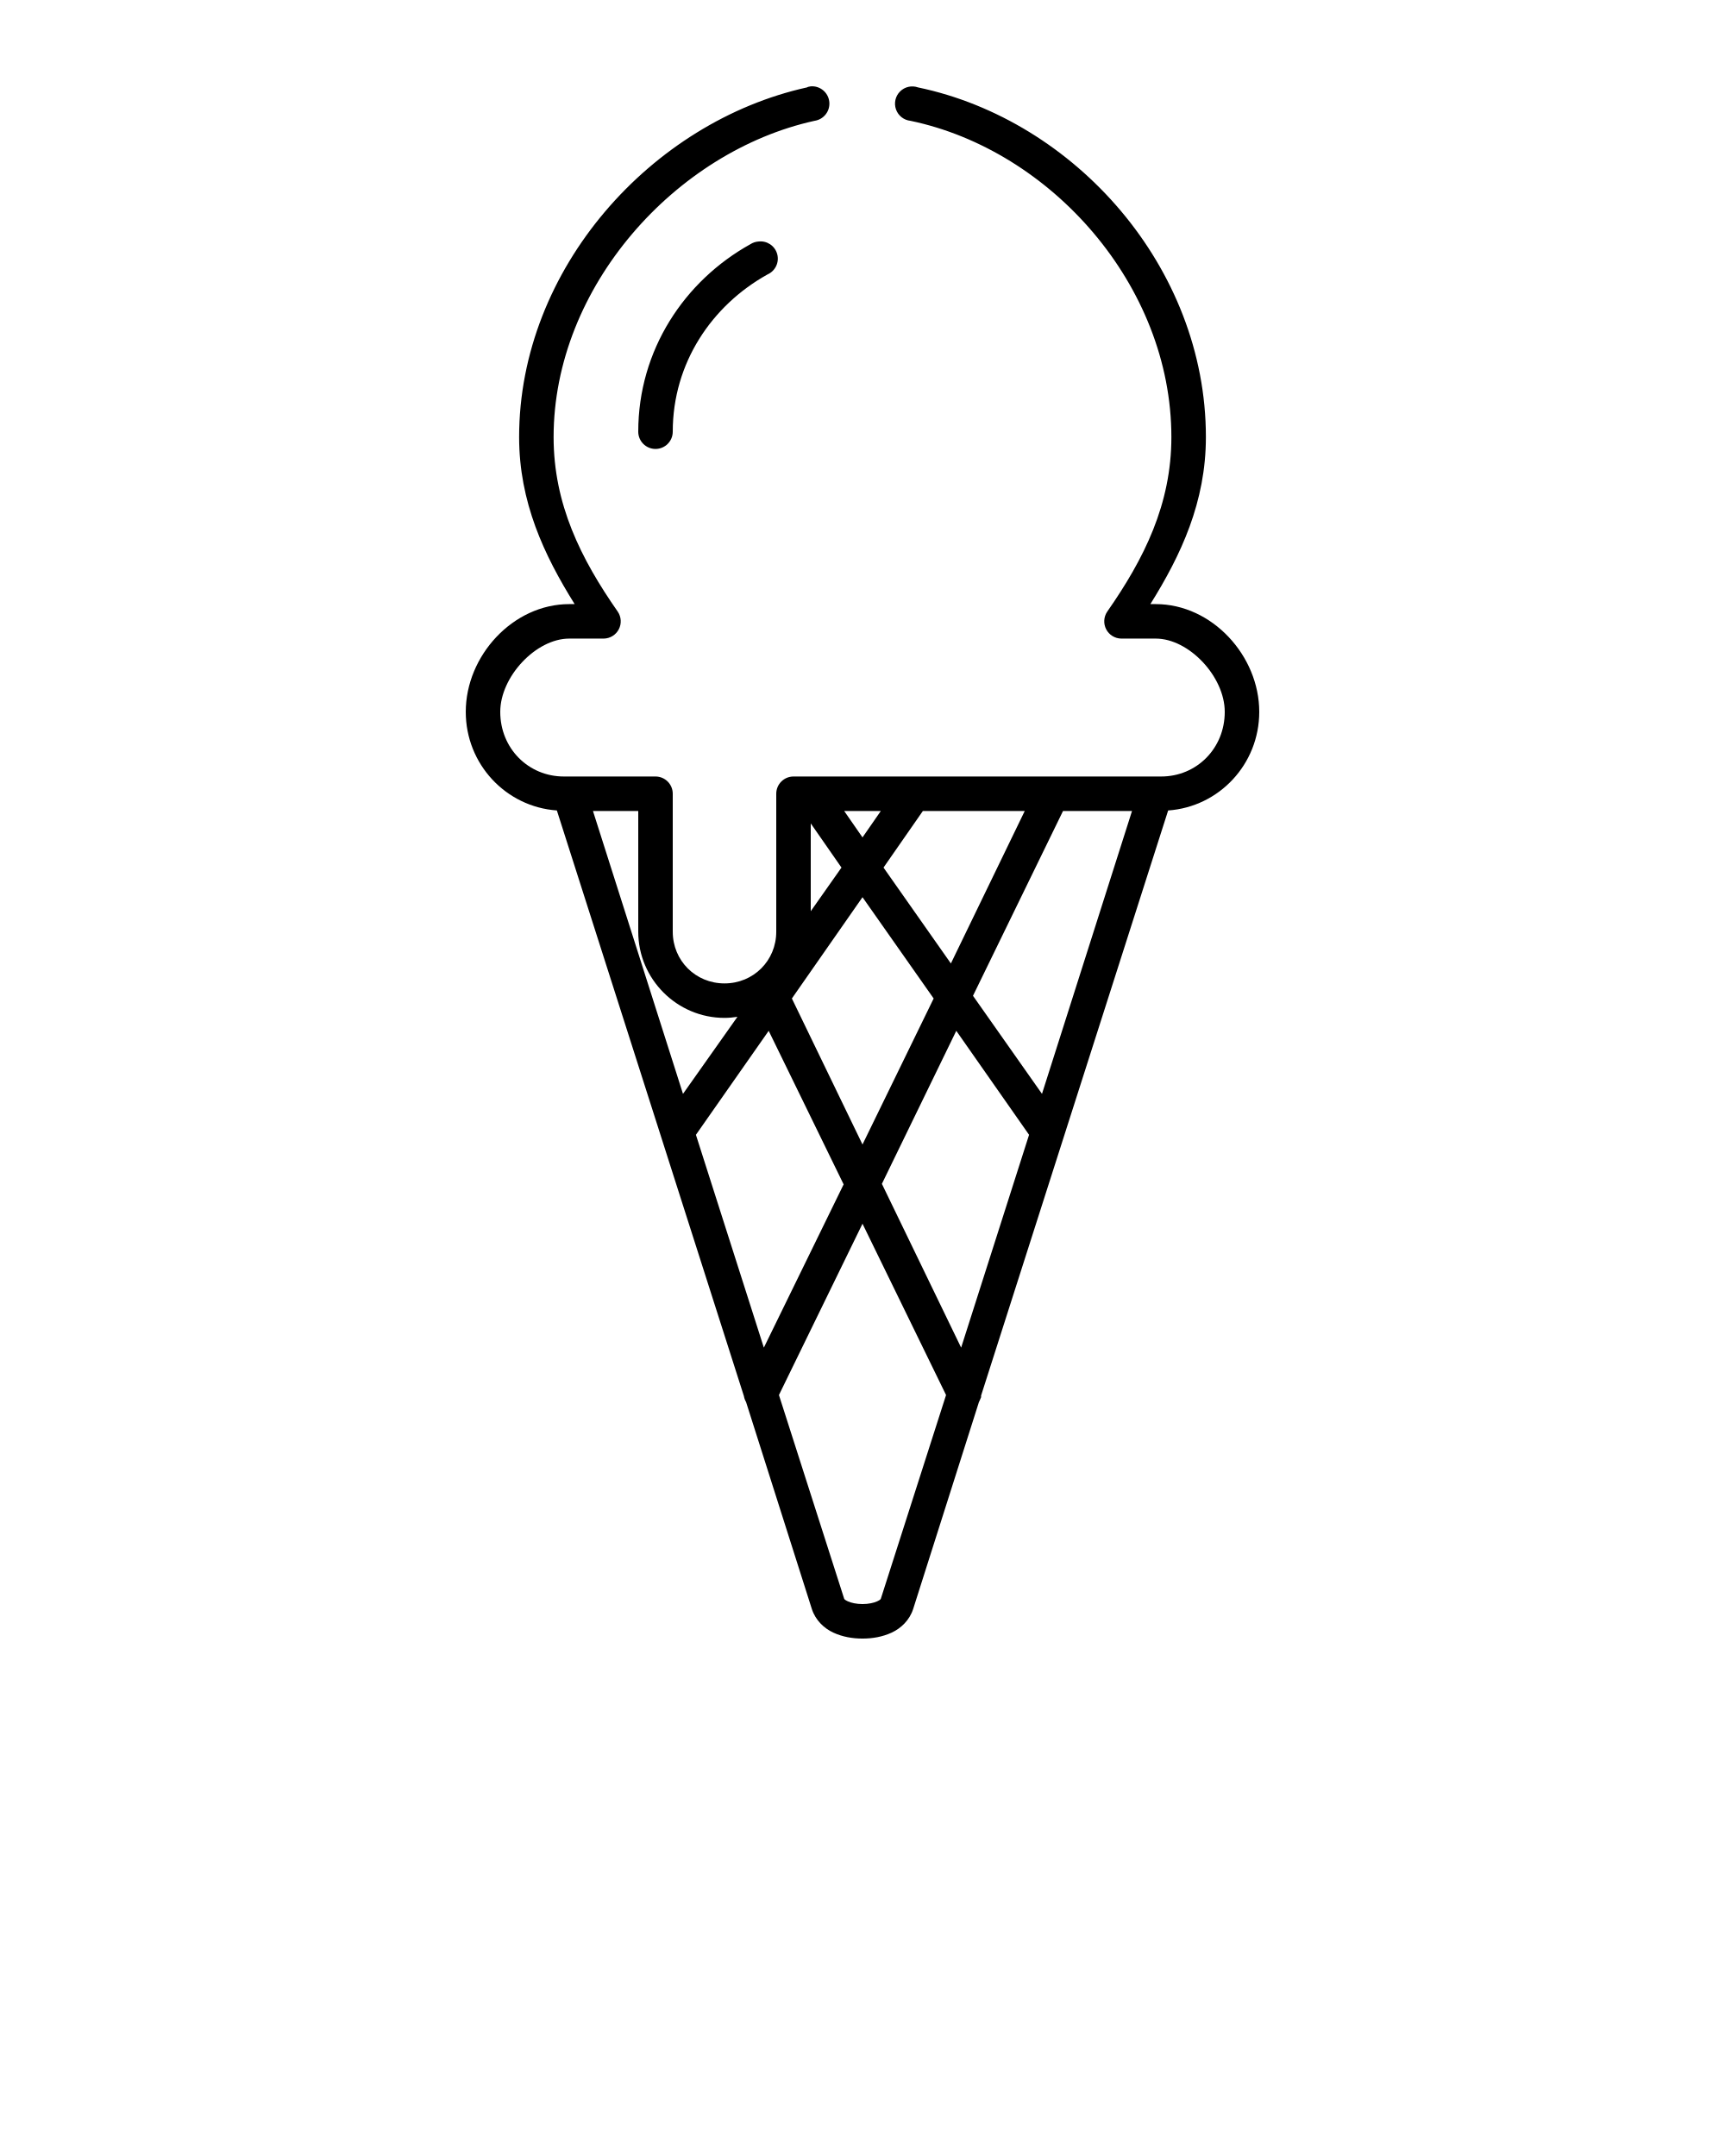
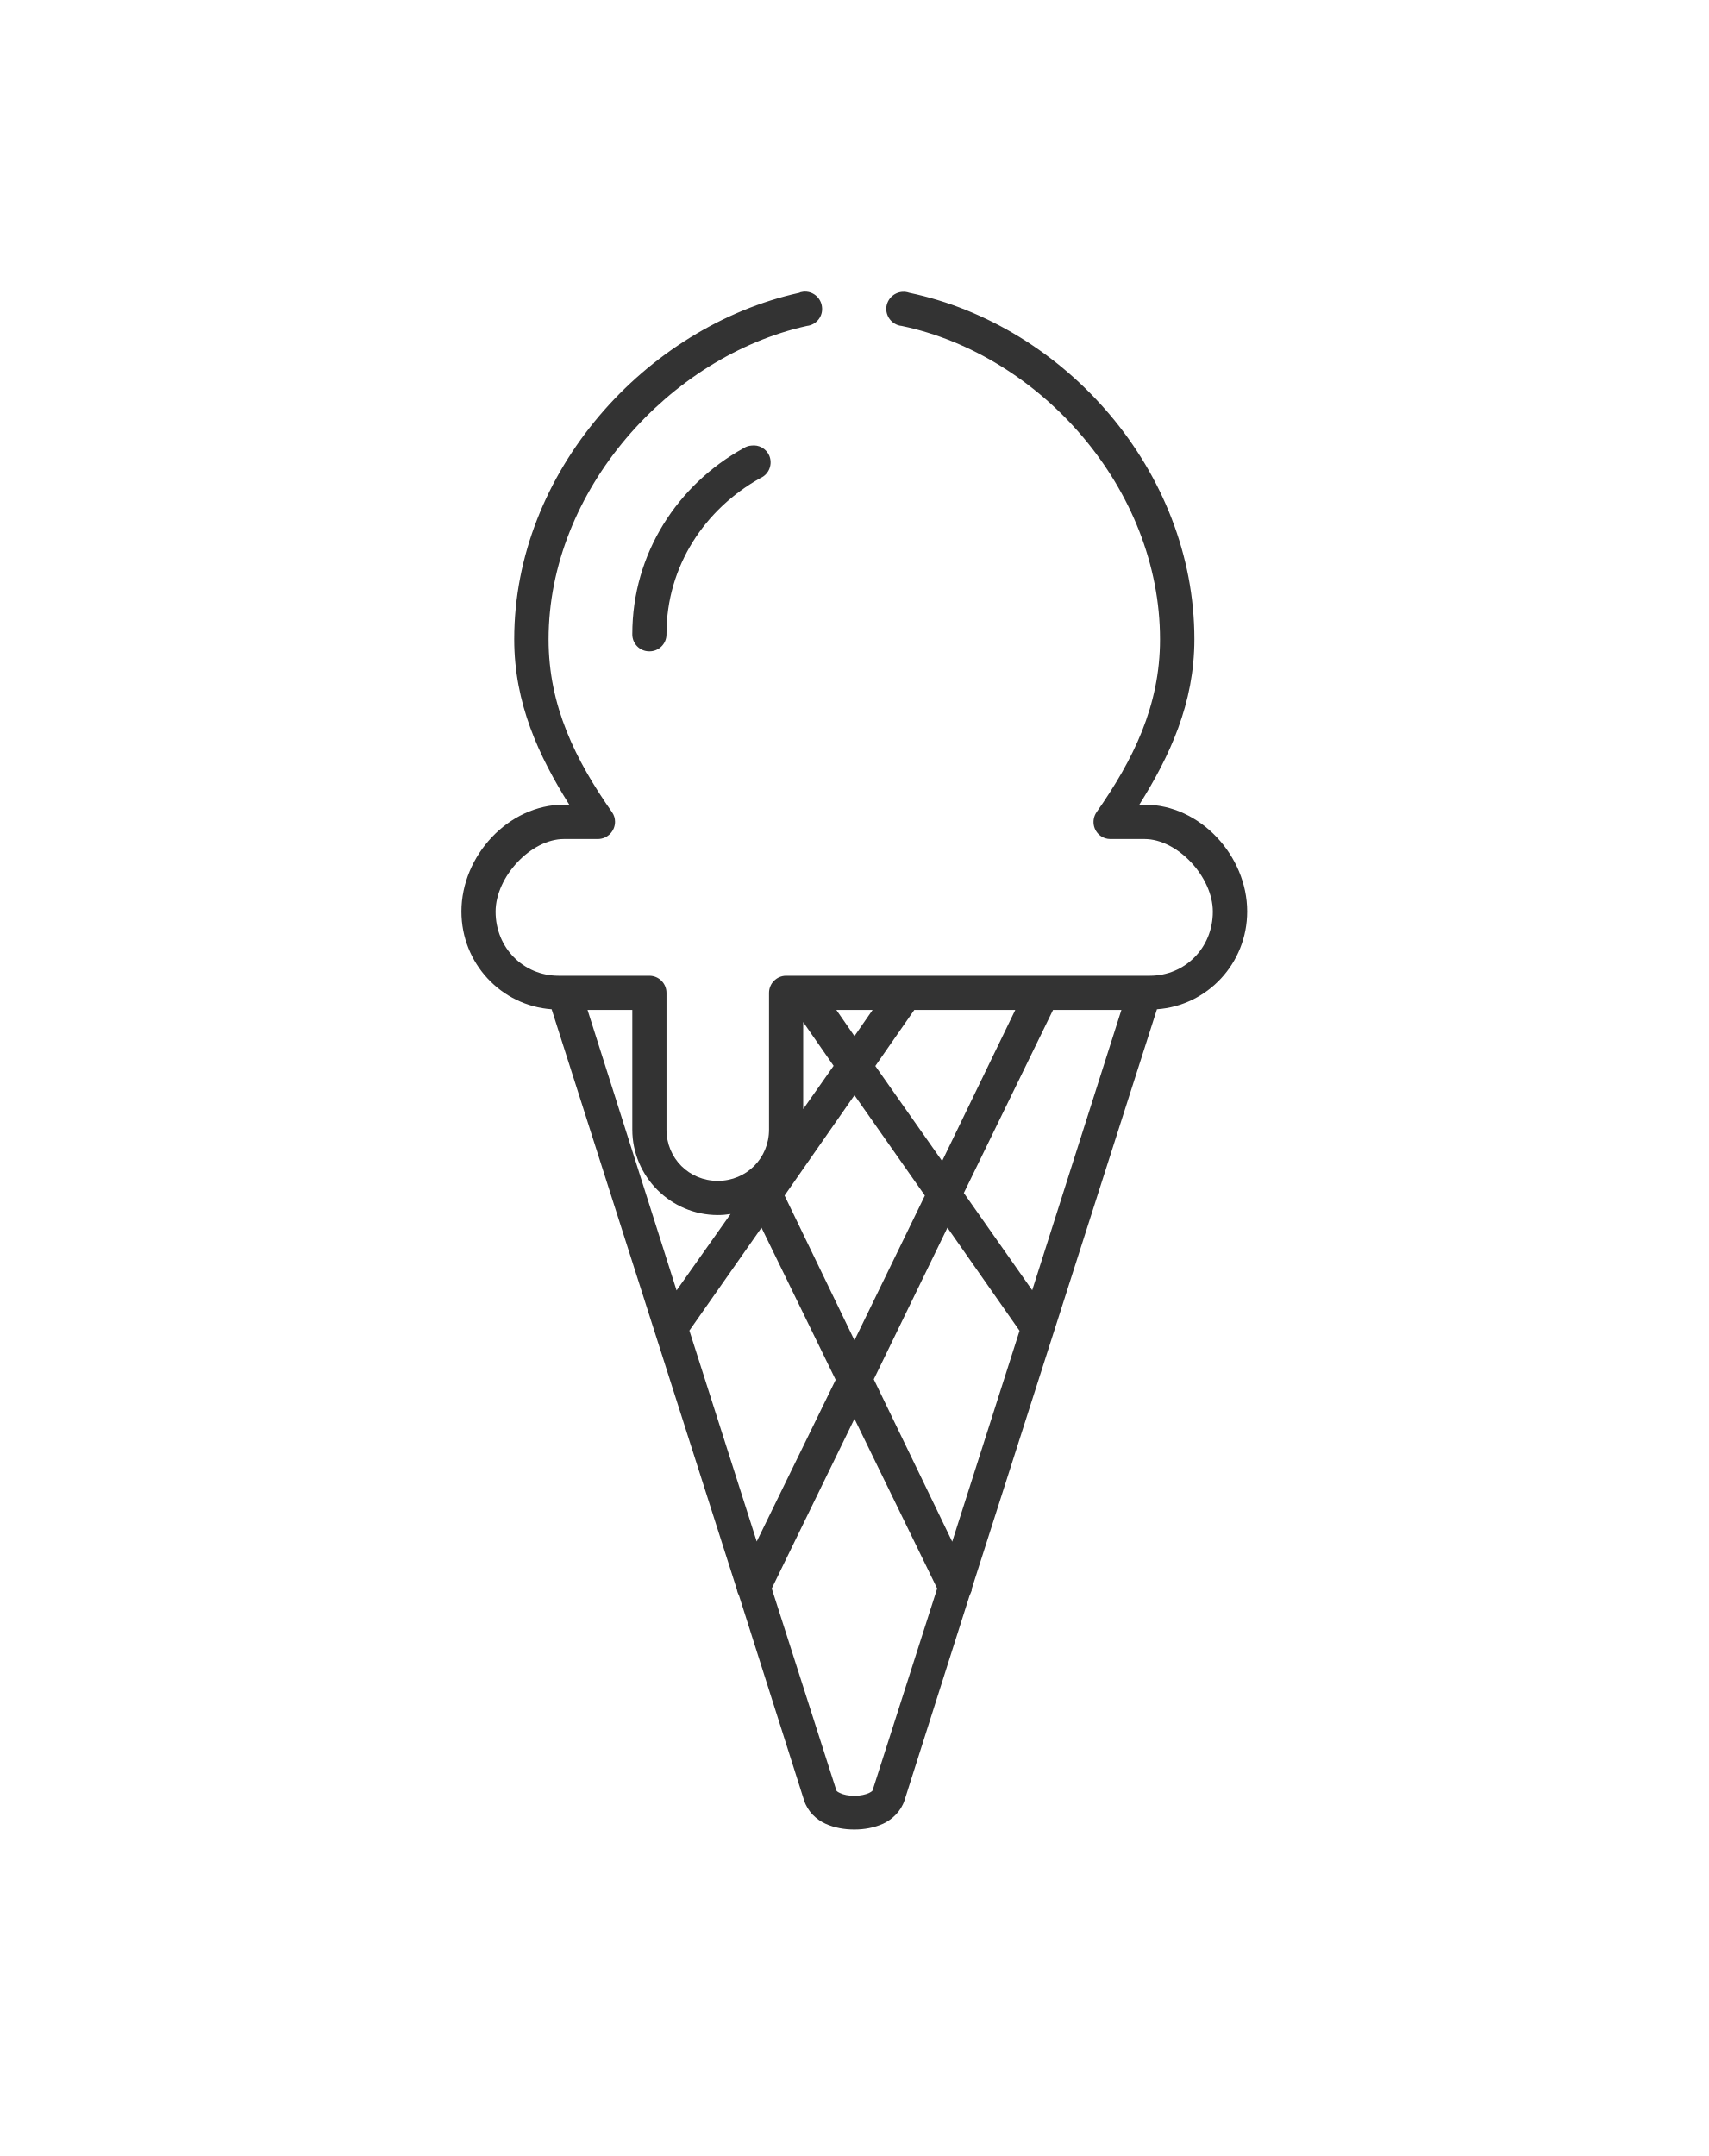
- <svg xmlns="http://www.w3.org/2000/svg" version="1.1" x="0px" y="0px" viewBox="0 0 100 125">
+ <svg xmlns="http://www.w3.org/2000/svg" version="1.1" id="Layer_1" x="0px" y="0px" viewBox="0 0 100 126.14" style="enable-background:new 0 0 100 126.14;" xml:space="preserve">
+   <style type="text/css">
+ 	.st0{fill:#333333;}
+ </style>
  <g transform="translate(0,-952.3622)">
-     <path style="text-indent:0;text-transform:none;direction:ltr;block-progression:tb;baseline-shift:baseline;color:#000000;enable-background:accumulate;" d="m 47,957.368 a 1.002,1.002 0 0 0 -0.156,0.031 1,1 0 0 0 -0.062,0.031 c -8.998,1.984 -16.688,10.494 -16.688,20.273 0,3.762 1.443,6.842 3.219,9.684 l -0.312,0 c -3.265,0 -6,2.996 -6,6.247 0,3.037 2.331,5.509 5.281,5.716 L 43.125,1033.305 a 1,1 0 0 0 0.125,0.344 l 3.812,11.995 c 0.21,0.659 0.716,1.129 1.25,1.375 0.534,0.246 1.111,0.344 1.688,0.344 0.577,0 1.154,-0.098 1.688,-0.344 0.534,-0.246 1.04,-0.715 1.25,-1.375 l 3.812,-11.995 a 1,1 0 0 0 0.031,-0.062 l 0.094,-0.219 a 1,1 0 0 0 0,-0.094 L 67.719,999.351 C 70.669,999.143 73,996.671 73,993.634 c 0,-3.251 -2.735,-6.247 -6,-6.247 l -0.312,0 c 1.776,-2.842 3.219,-5.921 3.219,-9.684 0,-9.84 -7.583,-18.371 -16.688,-20.273 a 1,1 0 1 0 -0.438,1.937 c 8.137,1.699 15.125,9.538 15.125,18.336 0,3.886 -1.574,7.046 -3.719,10.121 A 1,1 0 0 0 65,989.386 l 2,0 c 1.928,0 4,2.207 4,4.248 0,2.12 -1.631,3.748 -3.688,3.748 l -21.312,0 a 1,1 0 0 0 -1,1 l 0,7.997 c 0,1.679 -1.321,2.999 -3,2.999 -1.679,0 -3,-1.32 -3,-2.999 l 0,-7.997 a 1,1 0 0 0 -1,-1 l -5.312,0 c -2.056,0 -3.688,-1.629 -3.688,-3.748 0,-2.041 2.072,-4.248 4,-4.248 l 2,0 a 1,1 0 0 0 0.812,-1.562 c -2.145,-3.075 -3.719,-6.235 -3.719,-10.121 0,-8.715 7.082,-16.563 15.125,-18.336 A 1.006,1.006 0 0 0 47,957.368 z m -3.031,8.996 A 1,1 0 0 0 43.5,966.521 c -3.825,2.124 -6.5,6.14 -6.5,10.87 a 1,1 0 1 0 2,0 c 0,-3.975 2.258,-7.321 5.5,-9.121 a 1,1 0 0 0 -0.531,-1.905 z m -9.594,33.018 2.625,0 0,6.997 c 0,2.752 2.247,4.998 5,4.998 0.258,0 0.502,-0.024 0.75,-0.062 l -3.156,4.467 -5.219,-16.399 z m 14.562,0 2.125,0 -1.062,1.531 -1.062,-1.531 z m 4.562,0 5.906,0 -4.281,8.84 -3.906,-5.56 2.281,-3.28 z m 8.125,0 4,0 -5.219,16.399 -4,-5.685 5.219,-10.714 z M 47,1000.101 l 1.781,2.561 -1.781,2.53 0,-5.092 z m 3,4.279 4.125,5.872 -4.125,8.465 -4.094,-8.465 L 50,1004.38 z m -5.438,7.747 4.344,8.903 -4.625,9.465 -3.938,-12.339 4.219,-6.029 z m 10.875,0 4.219,6.029 -3.938,12.339 -4.594,-9.496 4.312,-8.871 z M 50,1023.31 l 4.844,9.933 -3.781,11.808 c -0.008,0.026 -0.039,0.074 -0.219,0.156 -0.179,0.083 -0.493,0.156 -0.844,0.156 -0.351,0 -0.664,-0.074 -0.844,-0.156 -0.179,-0.083 -0.21,-0.13 -0.219,-0.156 L 45.156,1033.243 50,1023.31 z" fill="#000000" fill-opacity="1" stroke="none" marker="none" visibility="visible" display="inline" overflow="visible" />
+     <path class="st0" d="M47,969.43c-0.05,0.01-0.11,0.02-0.16,0.03c-0.02,0.01-0.04,0.02-0.06,0.03c-9,1.98-16.69,10.49-16.69,20.27   c0,3.76,1.44,6.84,3.22,9.68H33c-3.26,0-6,3-6,6.25c0,3.04,2.33,5.51,5.28,5.72l10.84,33.95c0.02,0.12,0.06,0.24,0.12,0.34   l3.81,11.99c0.21,0.66,0.72,1.13,1.25,1.37s1.11,0.34,1.69,0.34s1.15-0.1,1.69-0.34c0.53-0.25,1.04-0.72,1.25-1.37l3.81-11.99   c0.01-0.02,0.02-0.04,0.03-0.06l0.09-0.22c0-0.03,0-0.06,0-0.09l10.84-33.92c2.95-0.21,5.28-2.68,5.28-5.72   c0-3.25-2.74-6.25-6-6.25h-0.31c1.78-2.84,3.22-5.92,3.22-9.68c0-9.84-7.58-18.37-16.69-20.27c-0.52-0.18-1.09,0.09-1.28,0.61   s0.09,1.09,0.61,1.28c0.07,0.03,0.15,0.04,0.23,0.05c8.14,1.7,15.12,9.54,15.12,18.34c0,3.89-1.57,7.05-3.72,10.12   c-0.31,0.46-0.19,1.08,0.26,1.39c0.16,0.11,0.35,0.17,0.55,0.17h2c1.93,0,4,2.21,4,4.25c0,2.12-1.63,3.75-3.69,3.75H46   c-0.55,0-1,0.45-1,1v8c0,1.68-1.32,3-3,3s-3-1.32-3-3v-8c0-0.55-0.45-1-1-1h-5.31c-2.06,0-3.69-1.63-3.69-3.75   c0-2.04,2.07-4.25,4-4.25h2c0.55-0.01,0.99-0.46,0.99-1.01c0-0.2-0.06-0.39-0.17-0.55c-2.15-3.07-3.72-6.23-3.72-10.12   c0-8.71,7.08-16.56,15.12-18.34c0.55-0.06,0.95-0.56,0.88-1.11C48.04,969.77,47.55,969.37,47,969.43z M43.97,978.43   c-0.17,0.01-0.33,0.07-0.47,0.16c-3.83,2.12-6.5,6.14-6.5,10.87c-0.01,0.55,0.43,1.01,0.99,1.01c0.55,0.01,1.01-0.43,1.01-0.99   c0-0.01,0-0.02,0-0.03c0-3.98,2.26-7.32,5.5-9.12c0.5-0.22,0.73-0.81,0.51-1.32C44.83,978.61,44.41,978.37,43.97,978.43z    M34.38,1011.45H37v7c0,2.75,2.25,5,5,5c0.26,0,0.5-0.02,0.75-0.06l-3.16,4.47L34.38,1011.45L34.38,1011.45z M48.94,1011.45h2.12   l-1.06,1.53L48.94,1011.45z M53.5,1011.45h5.91l-4.28,8.84l-3.91-5.56L53.5,1011.45z M61.62,1011.45h4l-5.22,16.4l-4-5.69   L61.62,1011.45z M47,1012.16l1.78,2.56l-1.78,2.53V1012.16z M50,1016.44l4.12,5.87l-4.12,8.47l-4.09-8.47L50,1016.44z    M44.56,1024.19l4.34,8.9l-4.62,9.46l-3.94-12.34L44.56,1024.19L44.56,1024.19z M55.44,1024.19l4.22,6.03l-3.94,12.34l-4.59-9.5   L55.44,1024.19L55.44,1024.19z M50,1035.37l4.84,9.93l-3.78,11.81c-0.01,0.03-0.04,0.07-0.22,0.16c-0.18,0.08-0.49,0.16-0.84,0.16   s-0.66-0.07-0.84-0.16c-0.18-0.08-0.21-0.13-0.22-0.16l-3.78-11.81L50,1035.37z" />
  </g>
</svg>
